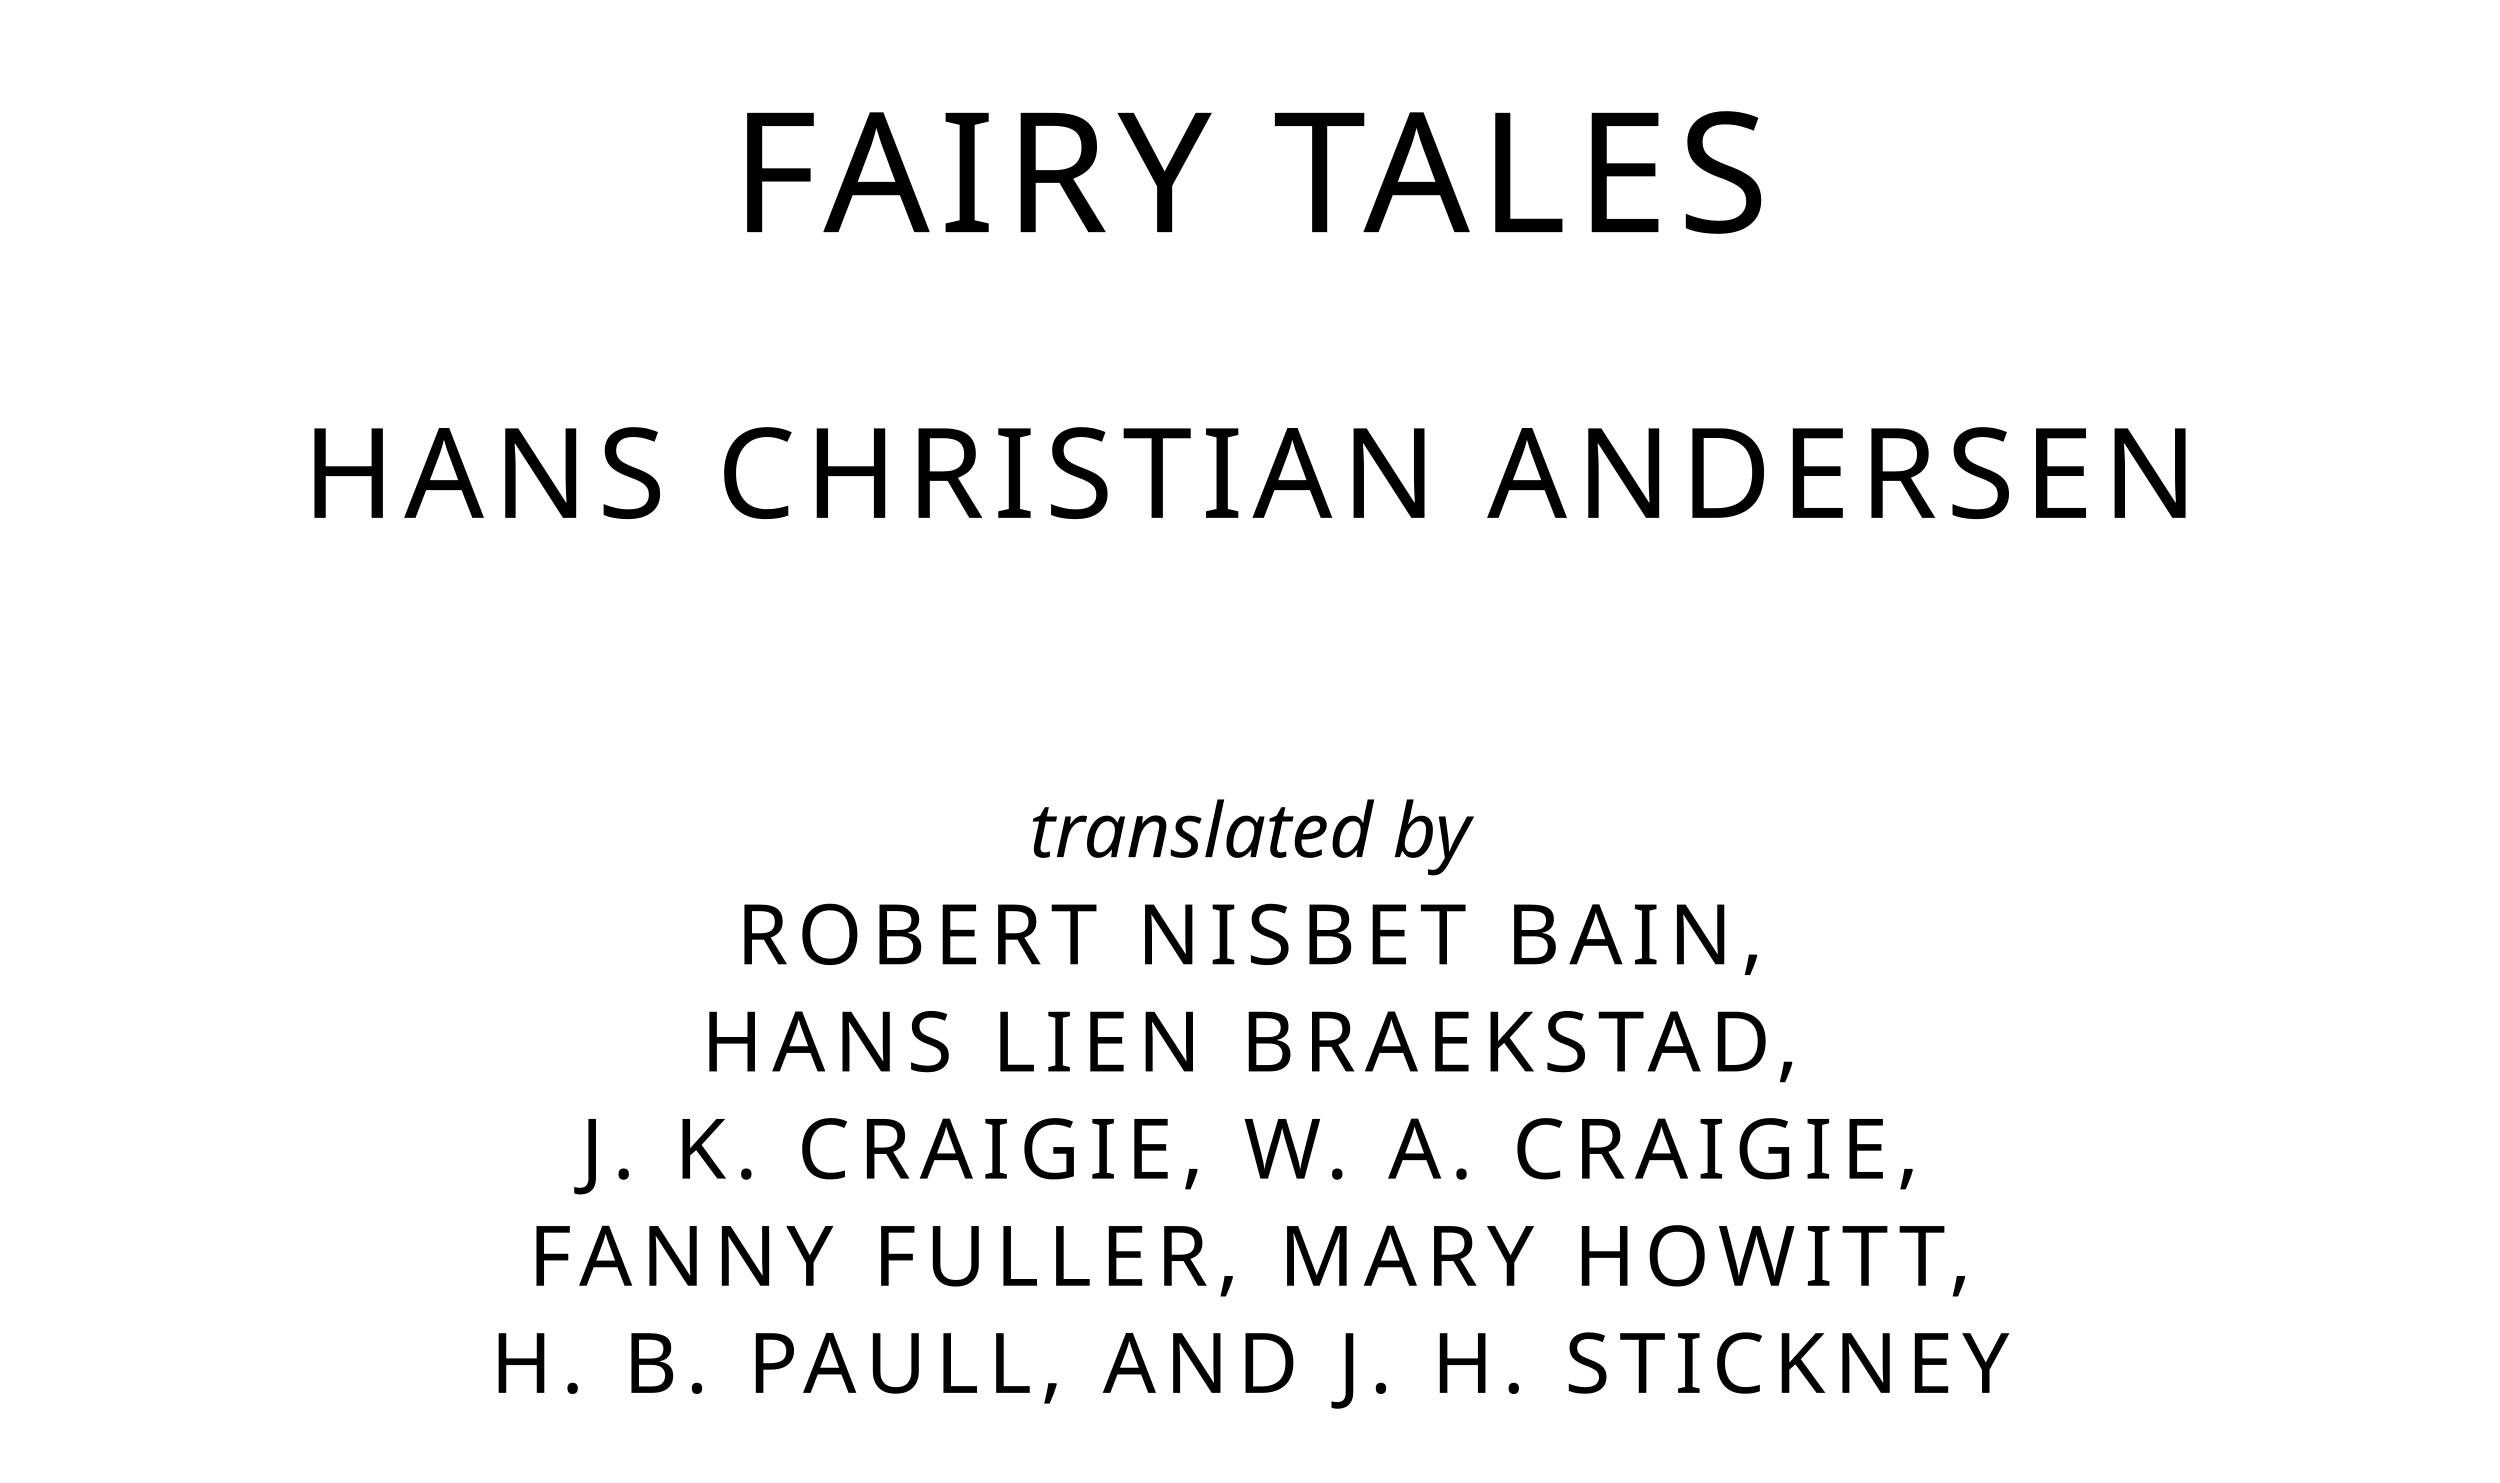
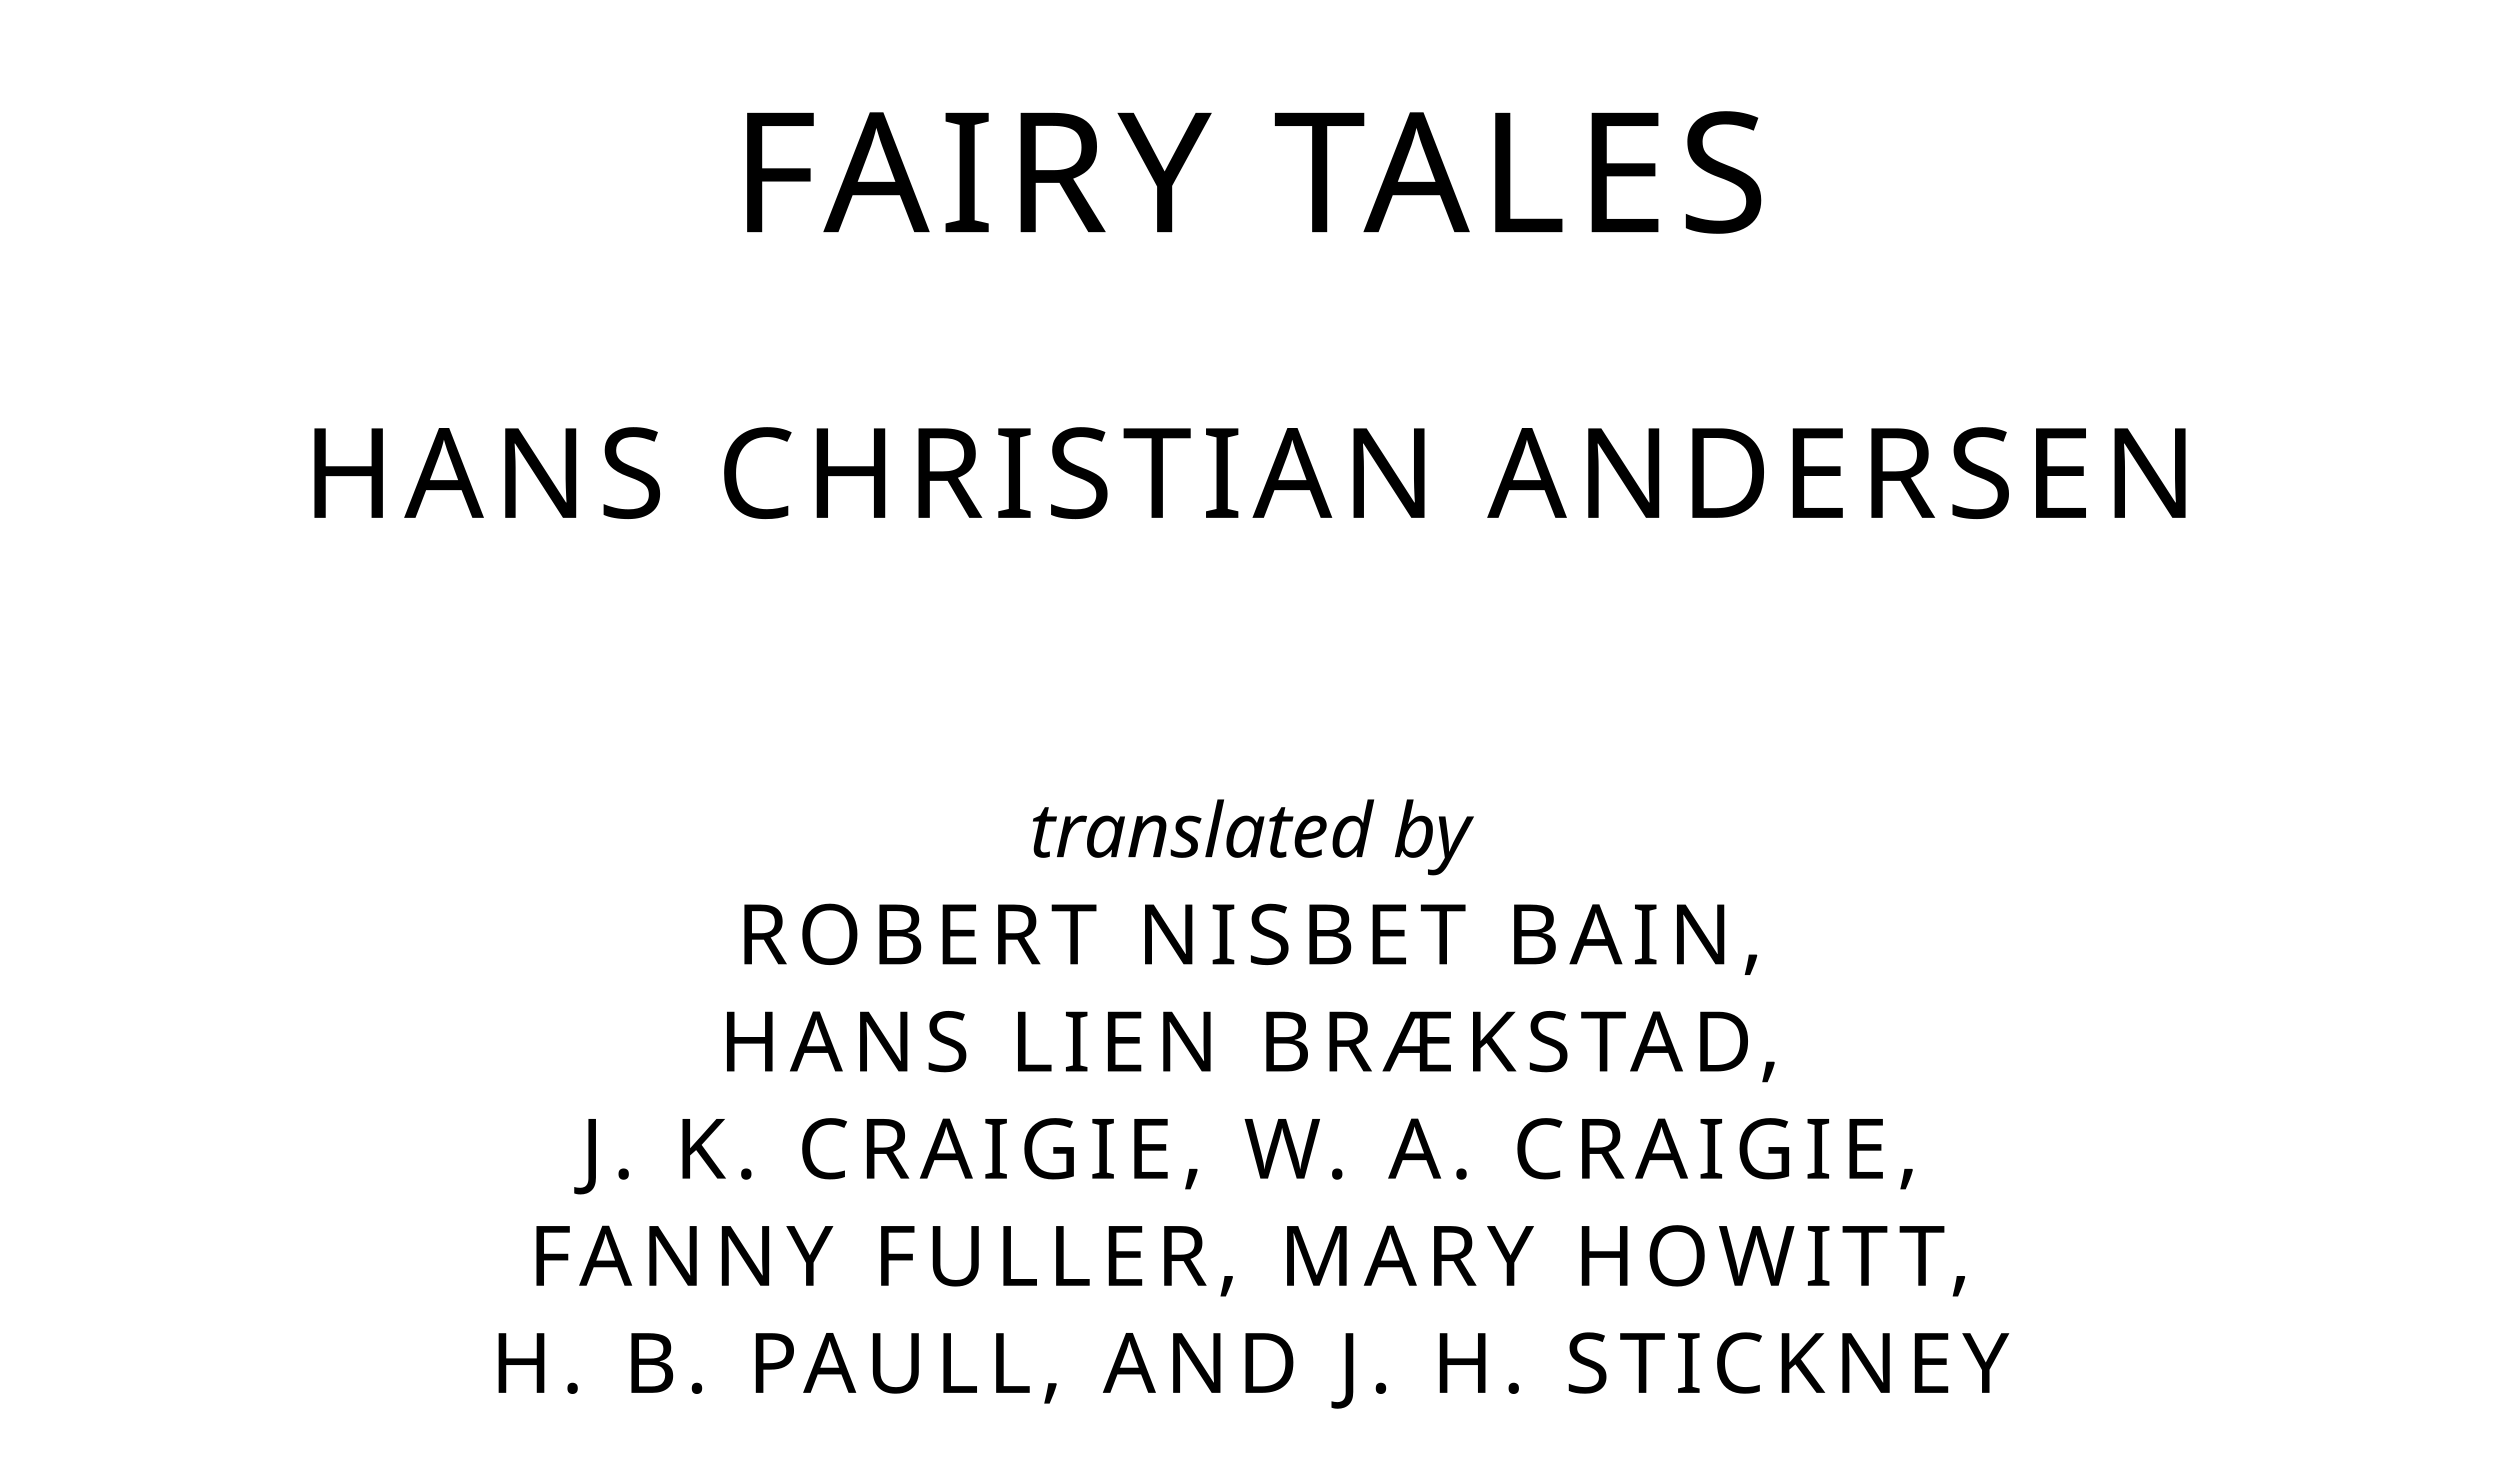
<svg xmlns="http://www.w3.org/2000/svg" version="1.1" viewBox="0 0 1400 830">
  <style type="text/css">
		text{
			font-family: "League Spartan";
			letter-spacing: 5px;
			text-anchor: middle;
		}

		.title{
			font-size: 93.567px;
		}

		.author{
			font-size: 70.175px;
		}

		.contributor-descriptor{
			font-family: "OFL Sorts Mill Goudy";
			font-size: 42.508px;
			font-style: italic;
			letter-spacing: 0;
		}

		.contributor{
			font-size: 46.784px;
		}
	</style>
  <text class="title" x="700" y="130">FAIRY TALES</text>
  <text class="author" x="700" y="290">HANS CHRISTIAN ANDERSEN</text>
  <text class="contributor-descriptor" x="700" y="480">translated by</text>
  <text class="contributor" x="700" y="540">ROBERT NISBET BAIN,</text>
-   <text class="contributor" x="700" y="600">HANS LIEN BRAEKSTAD,</text>
+   <text class="contributor" x="700" y="600">HANS LIEN BRÆKSTAD,</text>
  <text class="contributor" x="700" y="660">J. K. CRAIGIE, W. A. CRAIGIE,</text>
  <text class="contributor" x="700" y="720">FANNY FULLER, MARY HOWITT,</text>
  <text class="contributor" x="700" y="780">H. B. PAULL, AND J. H. STICKNEY</text>
</svg>
